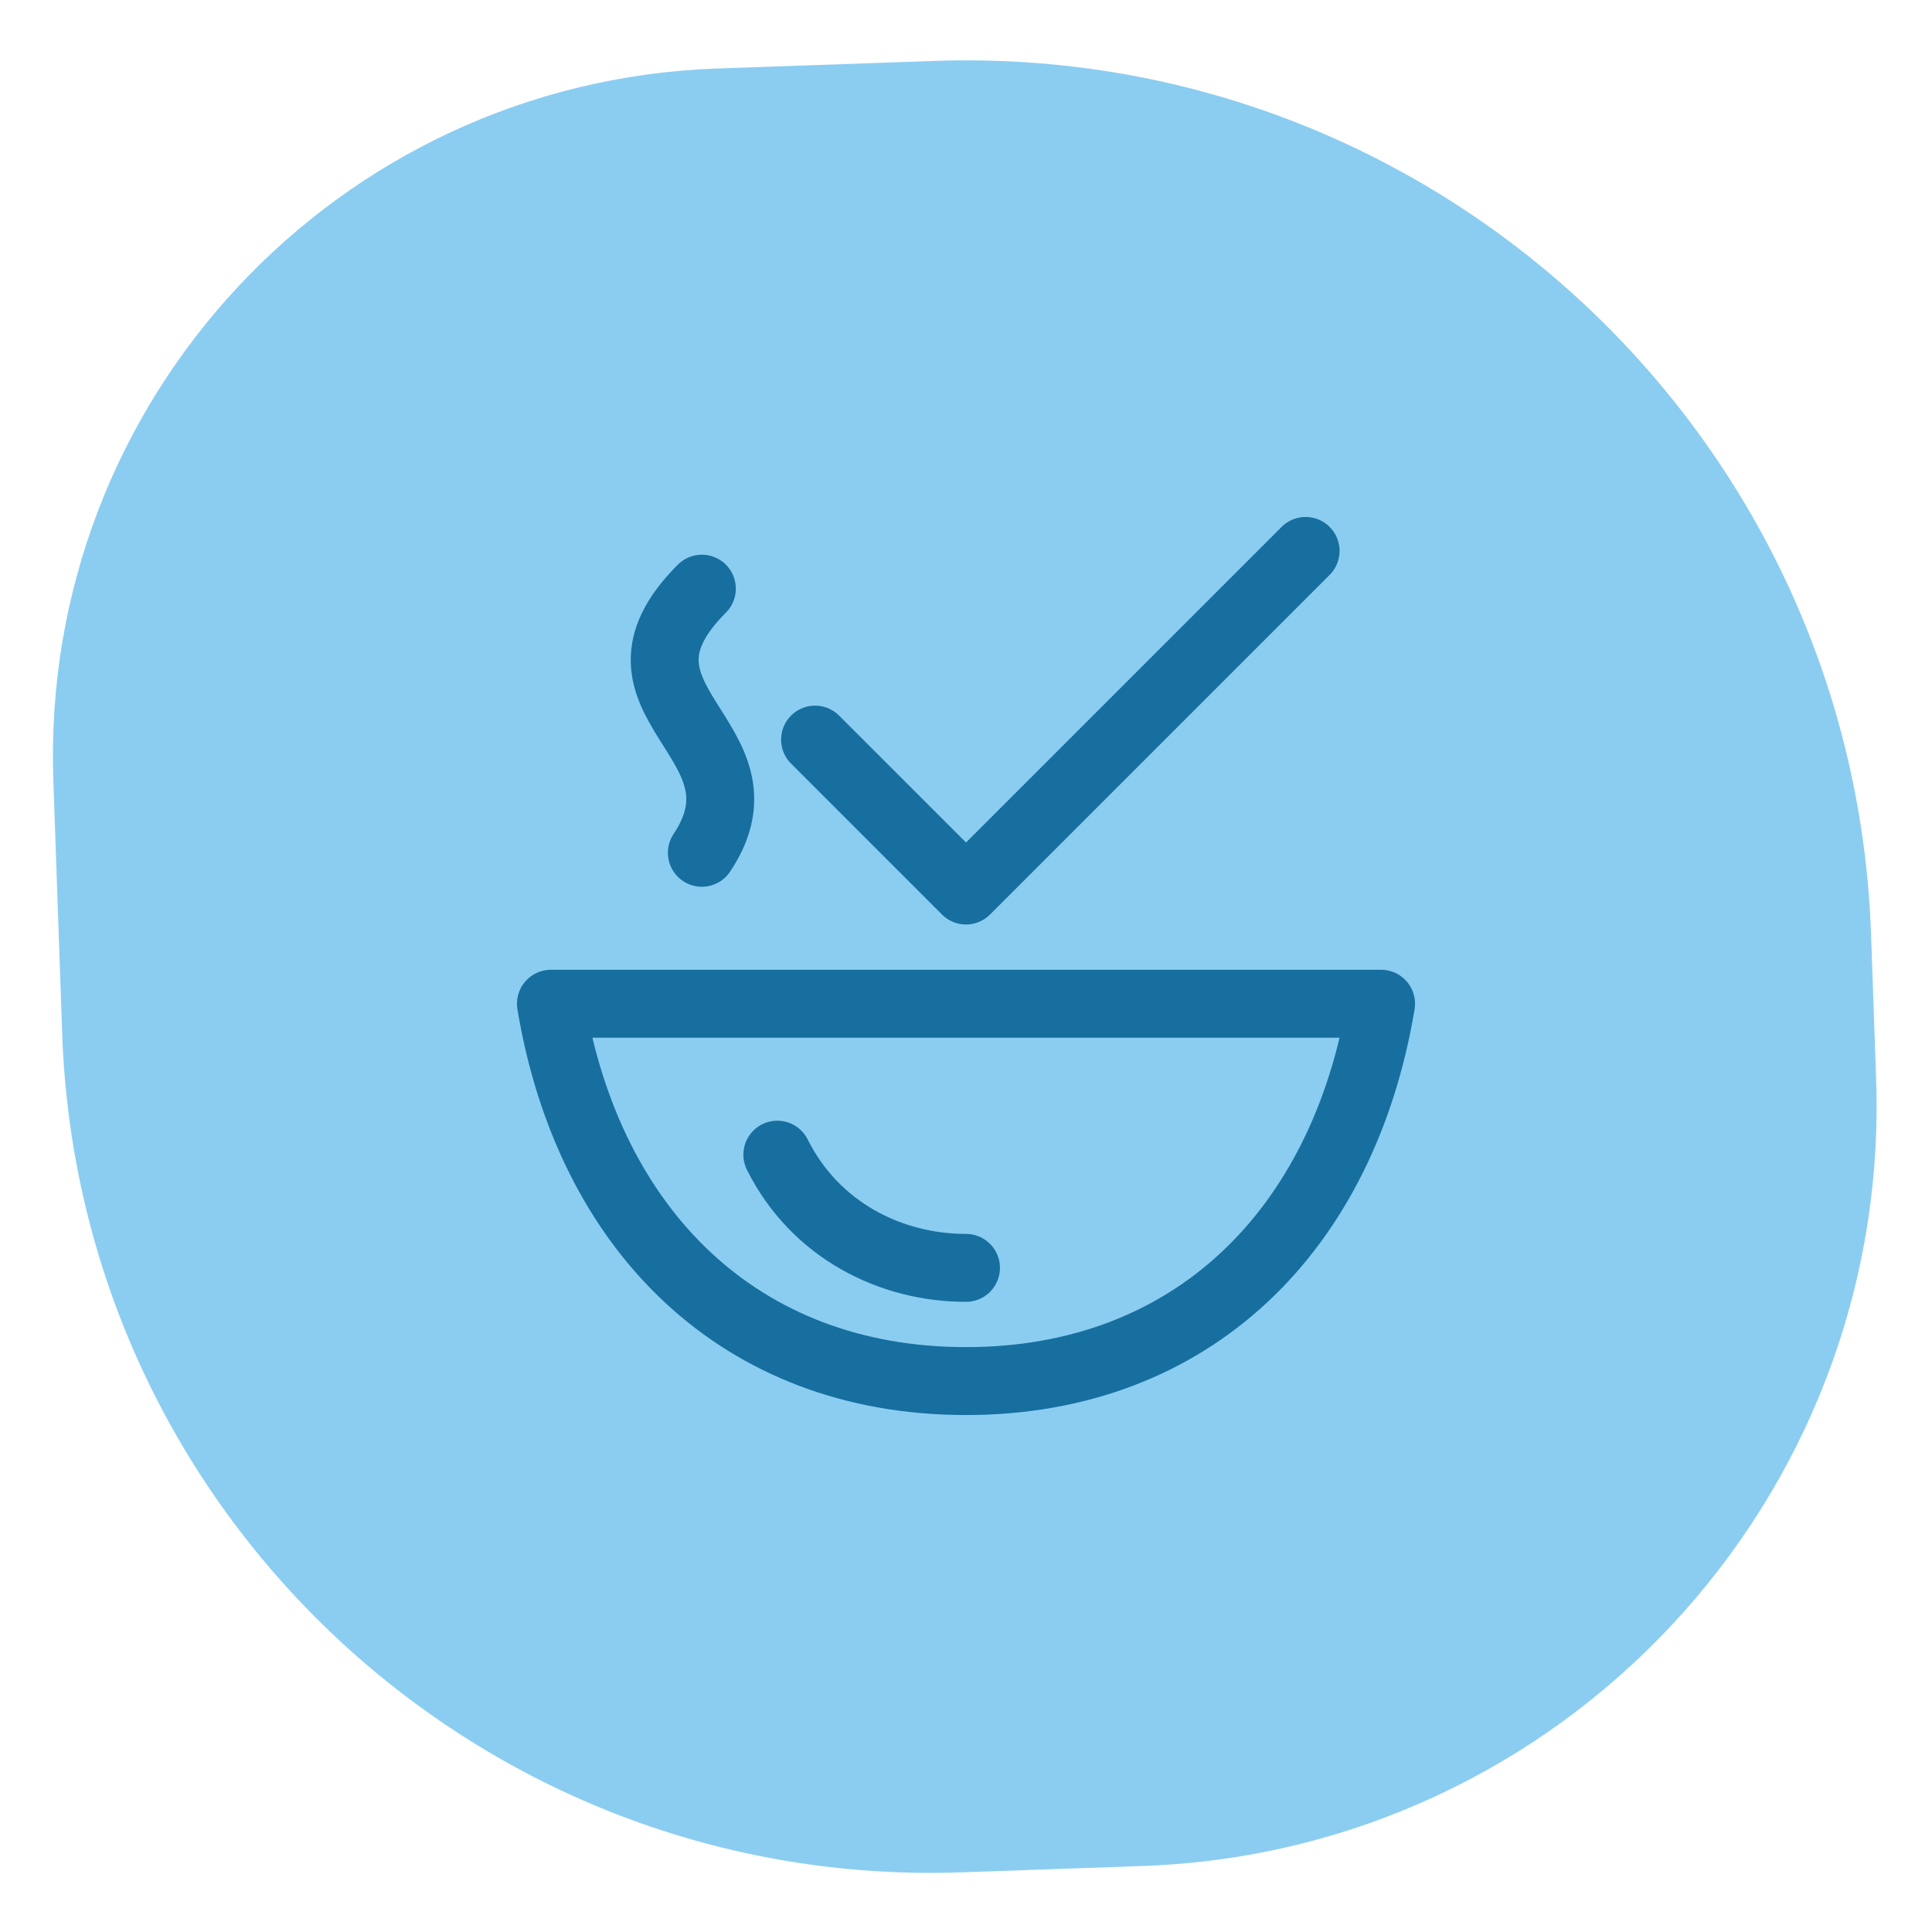
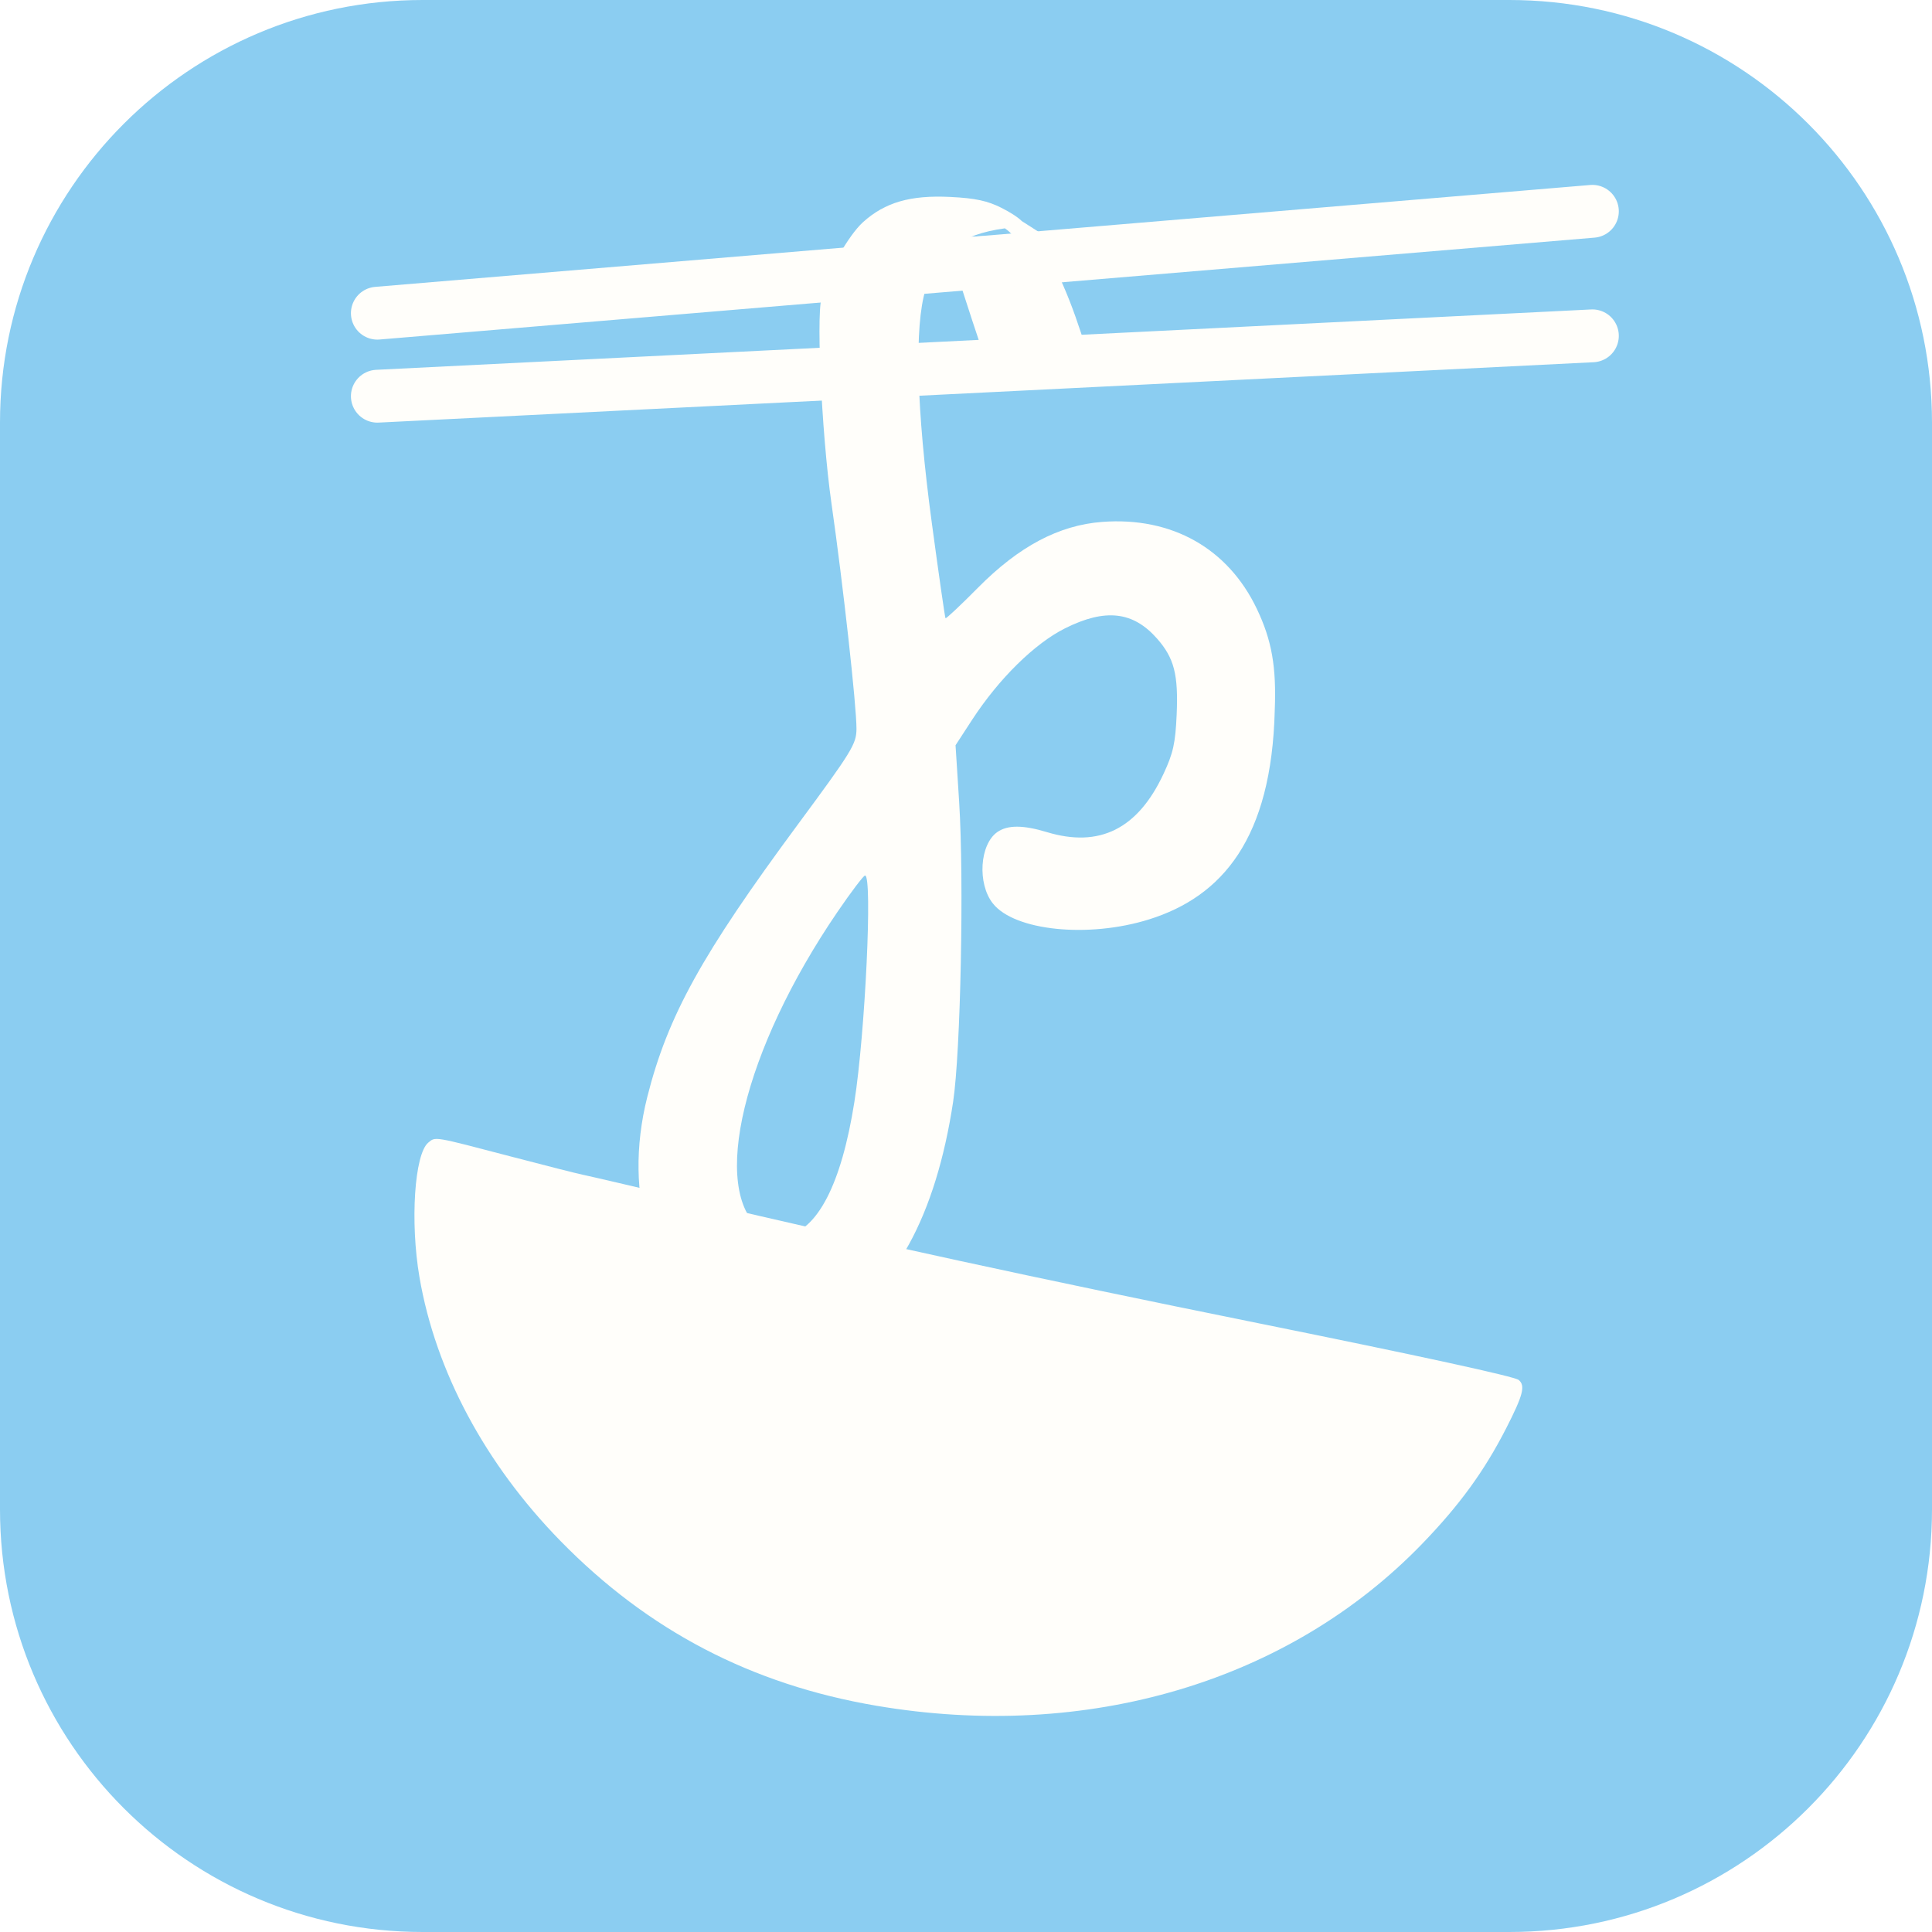
- <svg xmlns="http://www.w3.org/2000/svg" viewBox="0 0 512 512">
-   <path d="M198.4 16H256A240 240 0 0 1 496 256V294.4A201.6 201.6 0 0 1 294.4 496H246.4A230.4 230.4 0 0 1 16 265.6V198.4A182.4 182.4 0 0 1 198.4 16Z" transform="rotate(-2 256 256)" fill="#8bcdf1" />
-   <g transform="translate(96 96) scale(10)" fill="none" stroke="#176f9f" stroke-width="1.8" stroke-linecap="round" stroke-linejoin="round">
-     <path d="M5 17h22c-1 6-5 10-11 10S6 23 5 17Z" />
-     <path d="M12 10l4 4L25 5" />
-     <path d="M9 6c-3 3 2 4 0 7" />
-     <path d="M11 21c1 2 3 3 5 3" />
+ <svg xmlns="http://www.w3.org/2000/svg" viewBox="0 0 256 256" role="img" aria-labelledby="title description">
+   <rect width="256" height="256" rx="56" fill="#8bcdf1" />
+   <g transform="translate(80 -7) scale(.5)" fill="#fffefa">
+     <path id="p-rear-ribbon" d="M91 77C93 85 96 94 101 109L128 107C124 94 120 84 114 76Z" />
+   </g>
+   <path fill="none" stroke="#fffefa" stroke-width="7" stroke-linecap="round" d="M50 41.5L211 28M50 52.5L211 44.5" />
+   <g transform="translate(80 -7) scale(.5)">
+     <path id="logo-p" fill="#fffefa" fill-rule="evenodd" d="M177.824 202.183 C 178.283 190.755, 177.040 183.695, 173.115 175.435 C 165.455 159.314, 150.549 150.914, 132.082 152.310 C 120.613 153.178, 110.015 158.795, 99.170 169.755 C 94.588 174.384, 90.718 178.021, 90.569 177.836 C 90.420 177.651, 88.782 166.250, 86.929 152.500 C 82.866 122.350, 82.285 100.432, 85.289 90.711 C 88.337 80.849, 94.484 76.112, 106.310 74.511 C 110 77, 112 82, 114 87 L 128 85 C 123 80, 116 76, 110.8 72.6 C 109.7 71.5, 107.5 70.14, 105.429 69.097 C 101.664 67.205, 98.460 66.520, 91.860 66.193 C 81.276 65.670, 74.546 67.612, 68.708 72.876 C 64.812 76.388, 59.002 86.752, 59.001 90.191 C 59 91.121, 58.558 92.155, 58.018 92.489 C 56.129 93.656, 57.601 128.202, 60.361 147.500 C 63.455 169.128, 67.010 201.202, 66.975 207.183 C 66.952 211.170, 65.765 213.105, 51.432 232.500 C 25.948 266.984, 16.952 283.262, 11.546 304.666 C 4.878 331.067, 12.860 355.891, 30.858 364.730 C 35.754 367.134, 37.690 367.500, 45.500 367.500 C 53.427 367.500, 55.215 367.150, 60.500 364.564 C 76.870 356.554, 88.009 336.222, 92.586 306 C 94.585 292.793, 95.501 247.230, 94.183 226.500 L 93.229 211.500 97.599 204.785 C 104.689 193.891, 114.169 184.554, 122.240 180.516 C 132.914 175.176, 140.286 176.006, 146.660 183.265 C 151.169 188.401, 152.293 192.770, 151.828 203.362 C 151.493 210.986, 150.910 213.602, 148.312 219.151 C 141.499 233.702, 131.358 238.742, 117.409 234.511 C 111.142 232.610, 107.006 232.607, 104.299 234.503 C 99.623 237.778, 98.969 248.148, 103.106 253.407 C 108.821 260.673, 128.414 262.683, 144.500 257.652 C163.932 251.576 177 236.2 177.824 202.183Z M 61.867 255.770 C 36.975 292.286, 28.081 329.266, 41.629 339.922 C 43.800 341.630, 45.322 342.047, 47.874 341.633 C 56.572 340.222, 62.963 327.945, 66.424 306 C 69.291 287.827, 71.263 245.967, 69.250 246.020 C 68.838 246.031, 65.515 250.418, 61.867 255.770Z" />
+   </g>
+   <g transform="translate(16 32) scale(.36)">
+     <path id="tangle-bowl" fill="#fffefa" fill-rule="evenodd" d="M 113.198 331.668 C 108.111 335.852, 106.468 360.841, 109.944 381.172 C 115.862 415.791, 134.133 449.962, 161.896 478.337 C 194.136 511.288, 232.129 531.108, 278.045 538.929 C 355.663 552.151, 429.906 530.139, 479 479.350 C 492.802 465.071, 501.895 452.561, 509.984 436.718 C 516.178 424.588, 517.067 421.131, 514.535 419.029 C 513.012 417.765, 478.449 410.235, 418.500 398.106 C 336.188 381.454, 276.586 368.506, 211 353.031 C 190.375 348.164, 171.925 343.869, 170 343.485 C 168.075 343.101, 156.150 340.075, 143.500 336.761 C 114.881 329.263, 115.911 329.436, 113.198 331.668 Z" />
  </g>
</svg>
